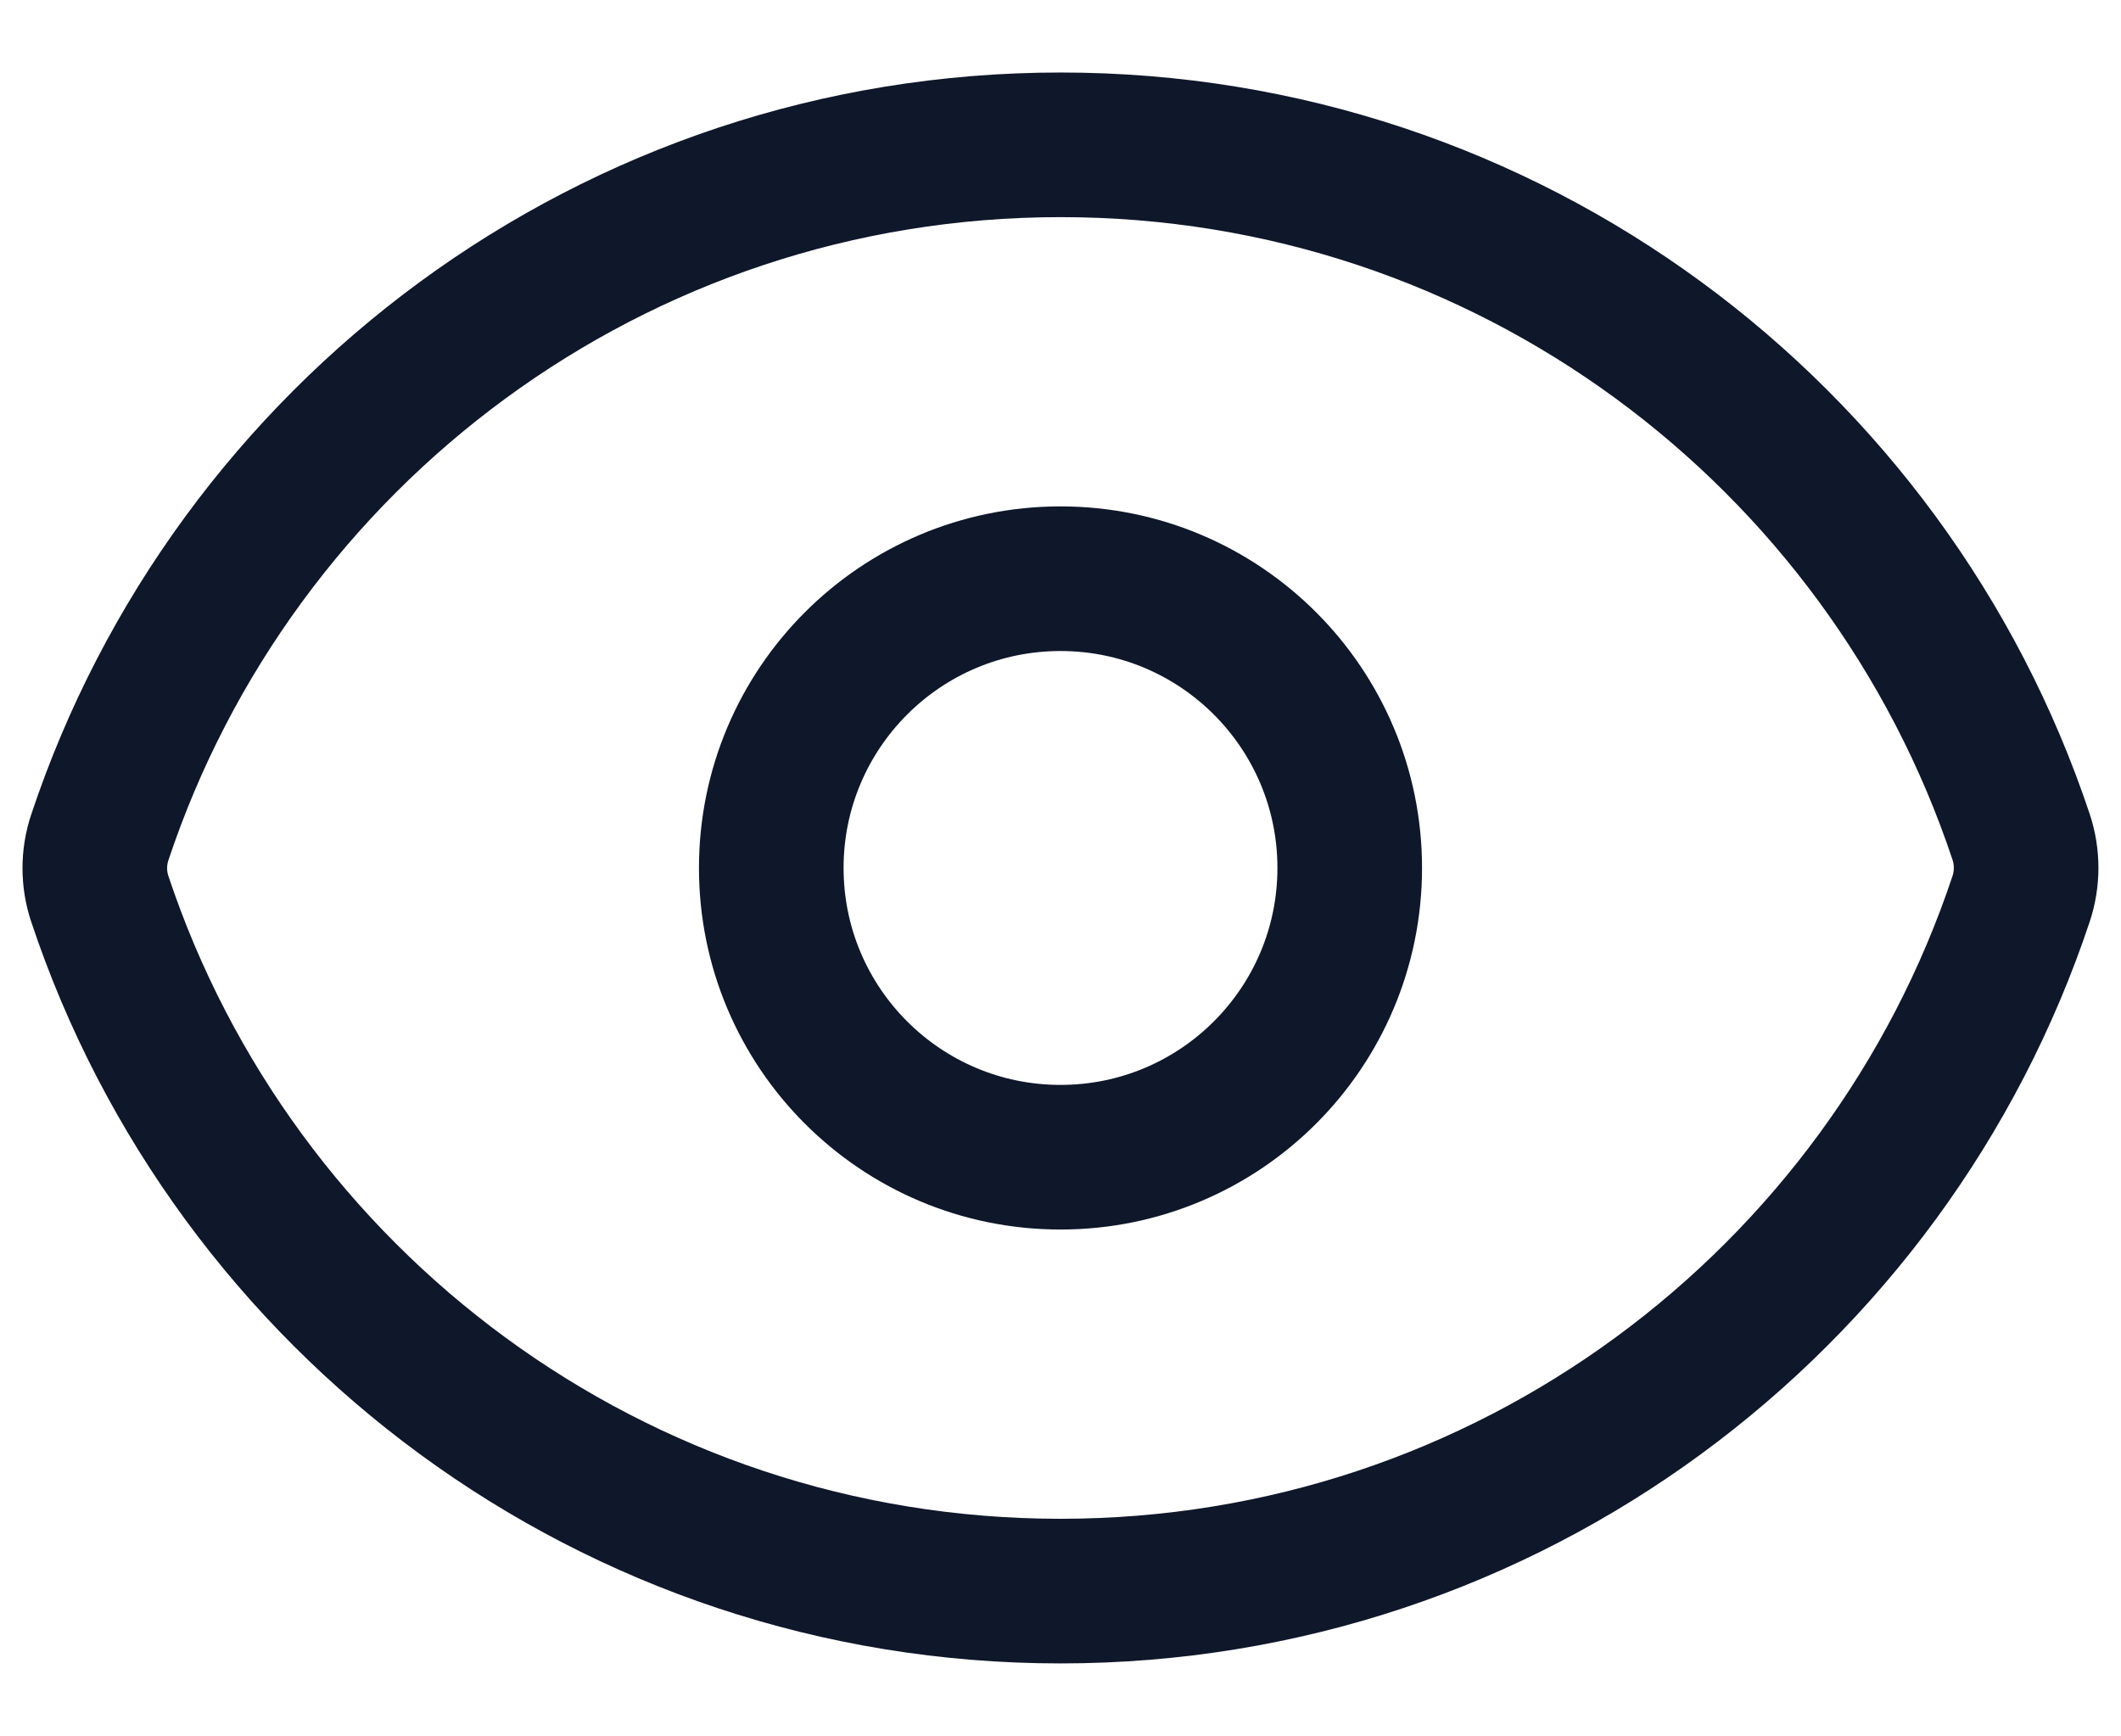
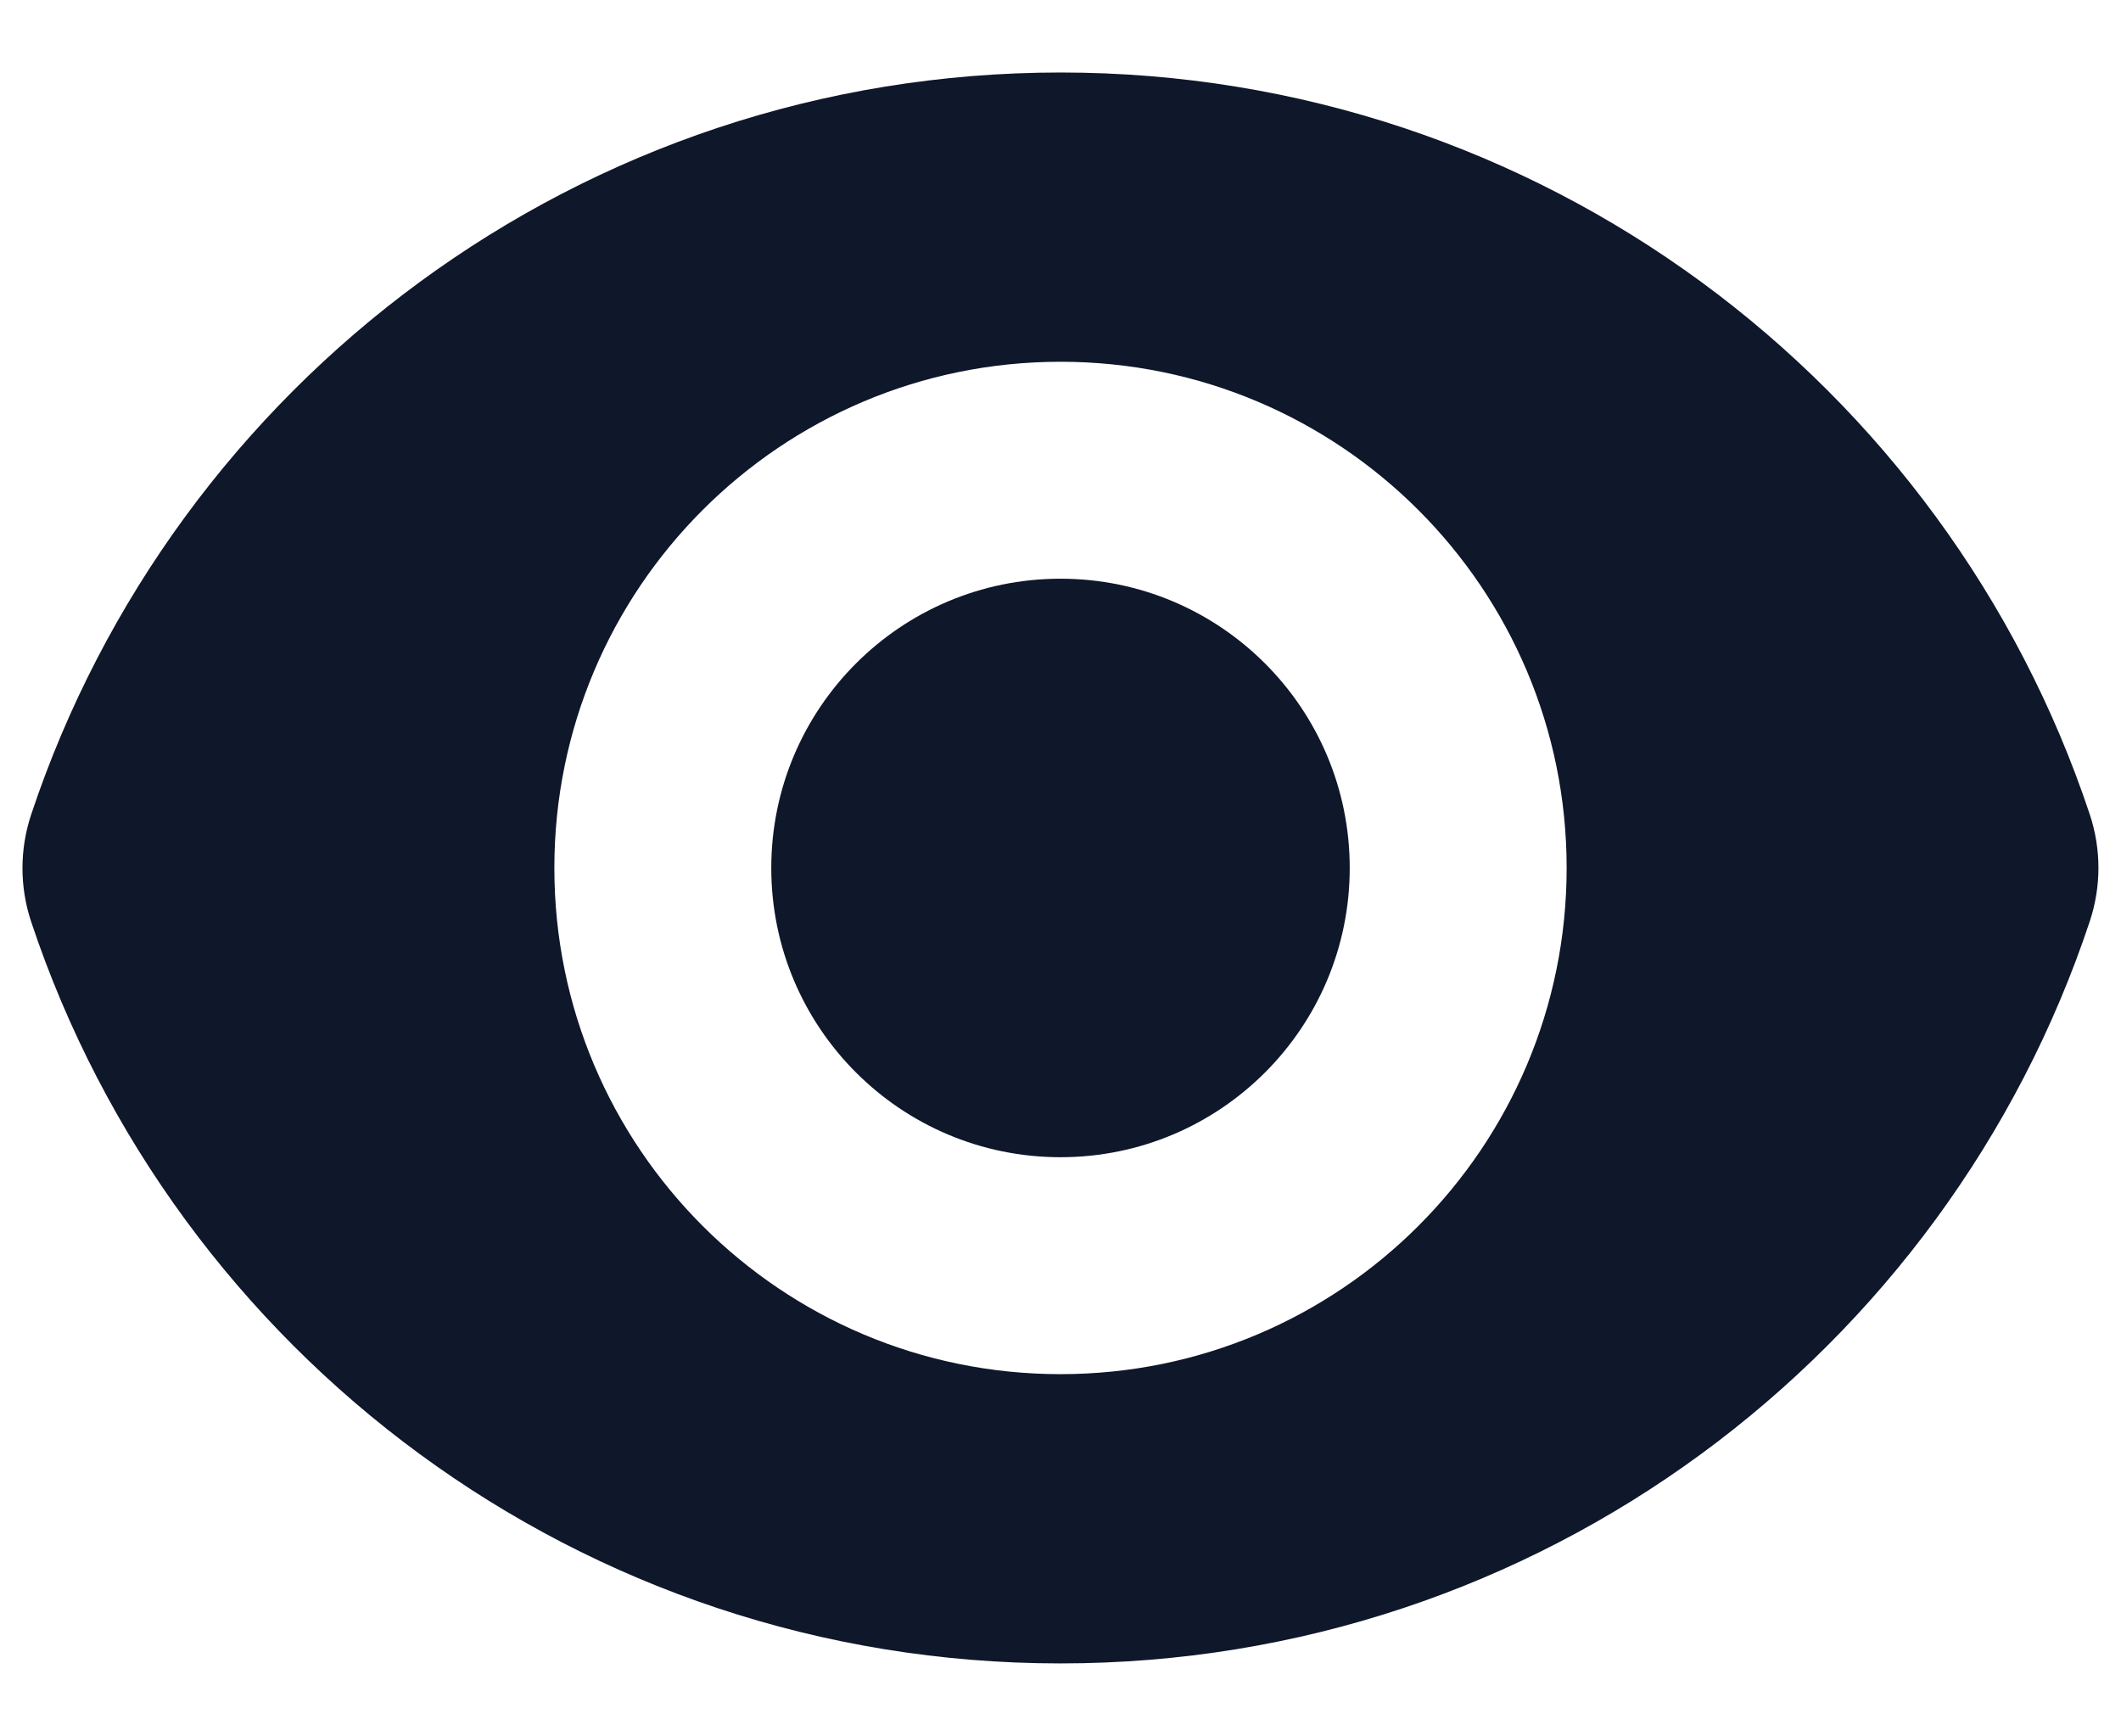
<svg xmlns="http://www.w3.org/2000/svg" width="22" height="18" viewBox="0 0 22 18" fill="none">
-   <path d="M1.036 9.325C0.966 9.118 0.966 8.893 1.035 8.686C2.424 4.512 6.361 1.502 11.001 1.502C15.639 1.502 19.574 4.509 20.964 8.68C21.033 8.887 21.033 9.112 20.965 9.319C19.576 13.493 15.639 16.502 10.999 16.502C6.361 16.502 2.426 13.495 1.036 9.325Z" stroke="#0F172A" stroke-width="1.5" stroke-linecap="round" stroke-linejoin="round" />
-   <path d="M14 9.002C14 10.659 12.657 12.002 11 12.002C9.343 12.002 8 10.659 8 9.002C8 7.346 9.343 6.002 11 6.002C12.657 6.002 14 7.346 14 9.002Z" stroke="#0F172A" stroke-width="1.5" stroke-linecap="round" stroke-linejoin="round" />
+   <path d="M11 12.002C12.657 12.002 14 10.659 14 9.002C14 7.346 12.657 6.002 11 6.002C9.343 6.002 8 7.346 8 9.002C8 10.659 9.343 12.002 11 12.002Z" fill="#0F172A" />
+   <path fill-rule="evenodd" clip-rule="evenodd" d="M0.323 8.449C1.811 3.978 6.028 0.752 11.001 0.752C15.971 0.752 20.186 3.975 21.675 8.443C21.796 8.804 21.796 9.195 21.676 9.556C20.189 14.027 15.971 17.252 10.999 17.252C6.028 17.252 1.813 14.03 0.324 9.562C0.203 9.201 0.203 8.81 0.323 8.449ZM16.25 9.002C16.25 11.902 13.899 14.252 11 14.252C8.101 14.252 5.75 11.902 5.75 9.002C5.75 6.103 8.101 3.752 11 3.752C13.899 3.752 16.25 6.103 16.25 9.002Z" fill="#0F172A" />
</svg>
